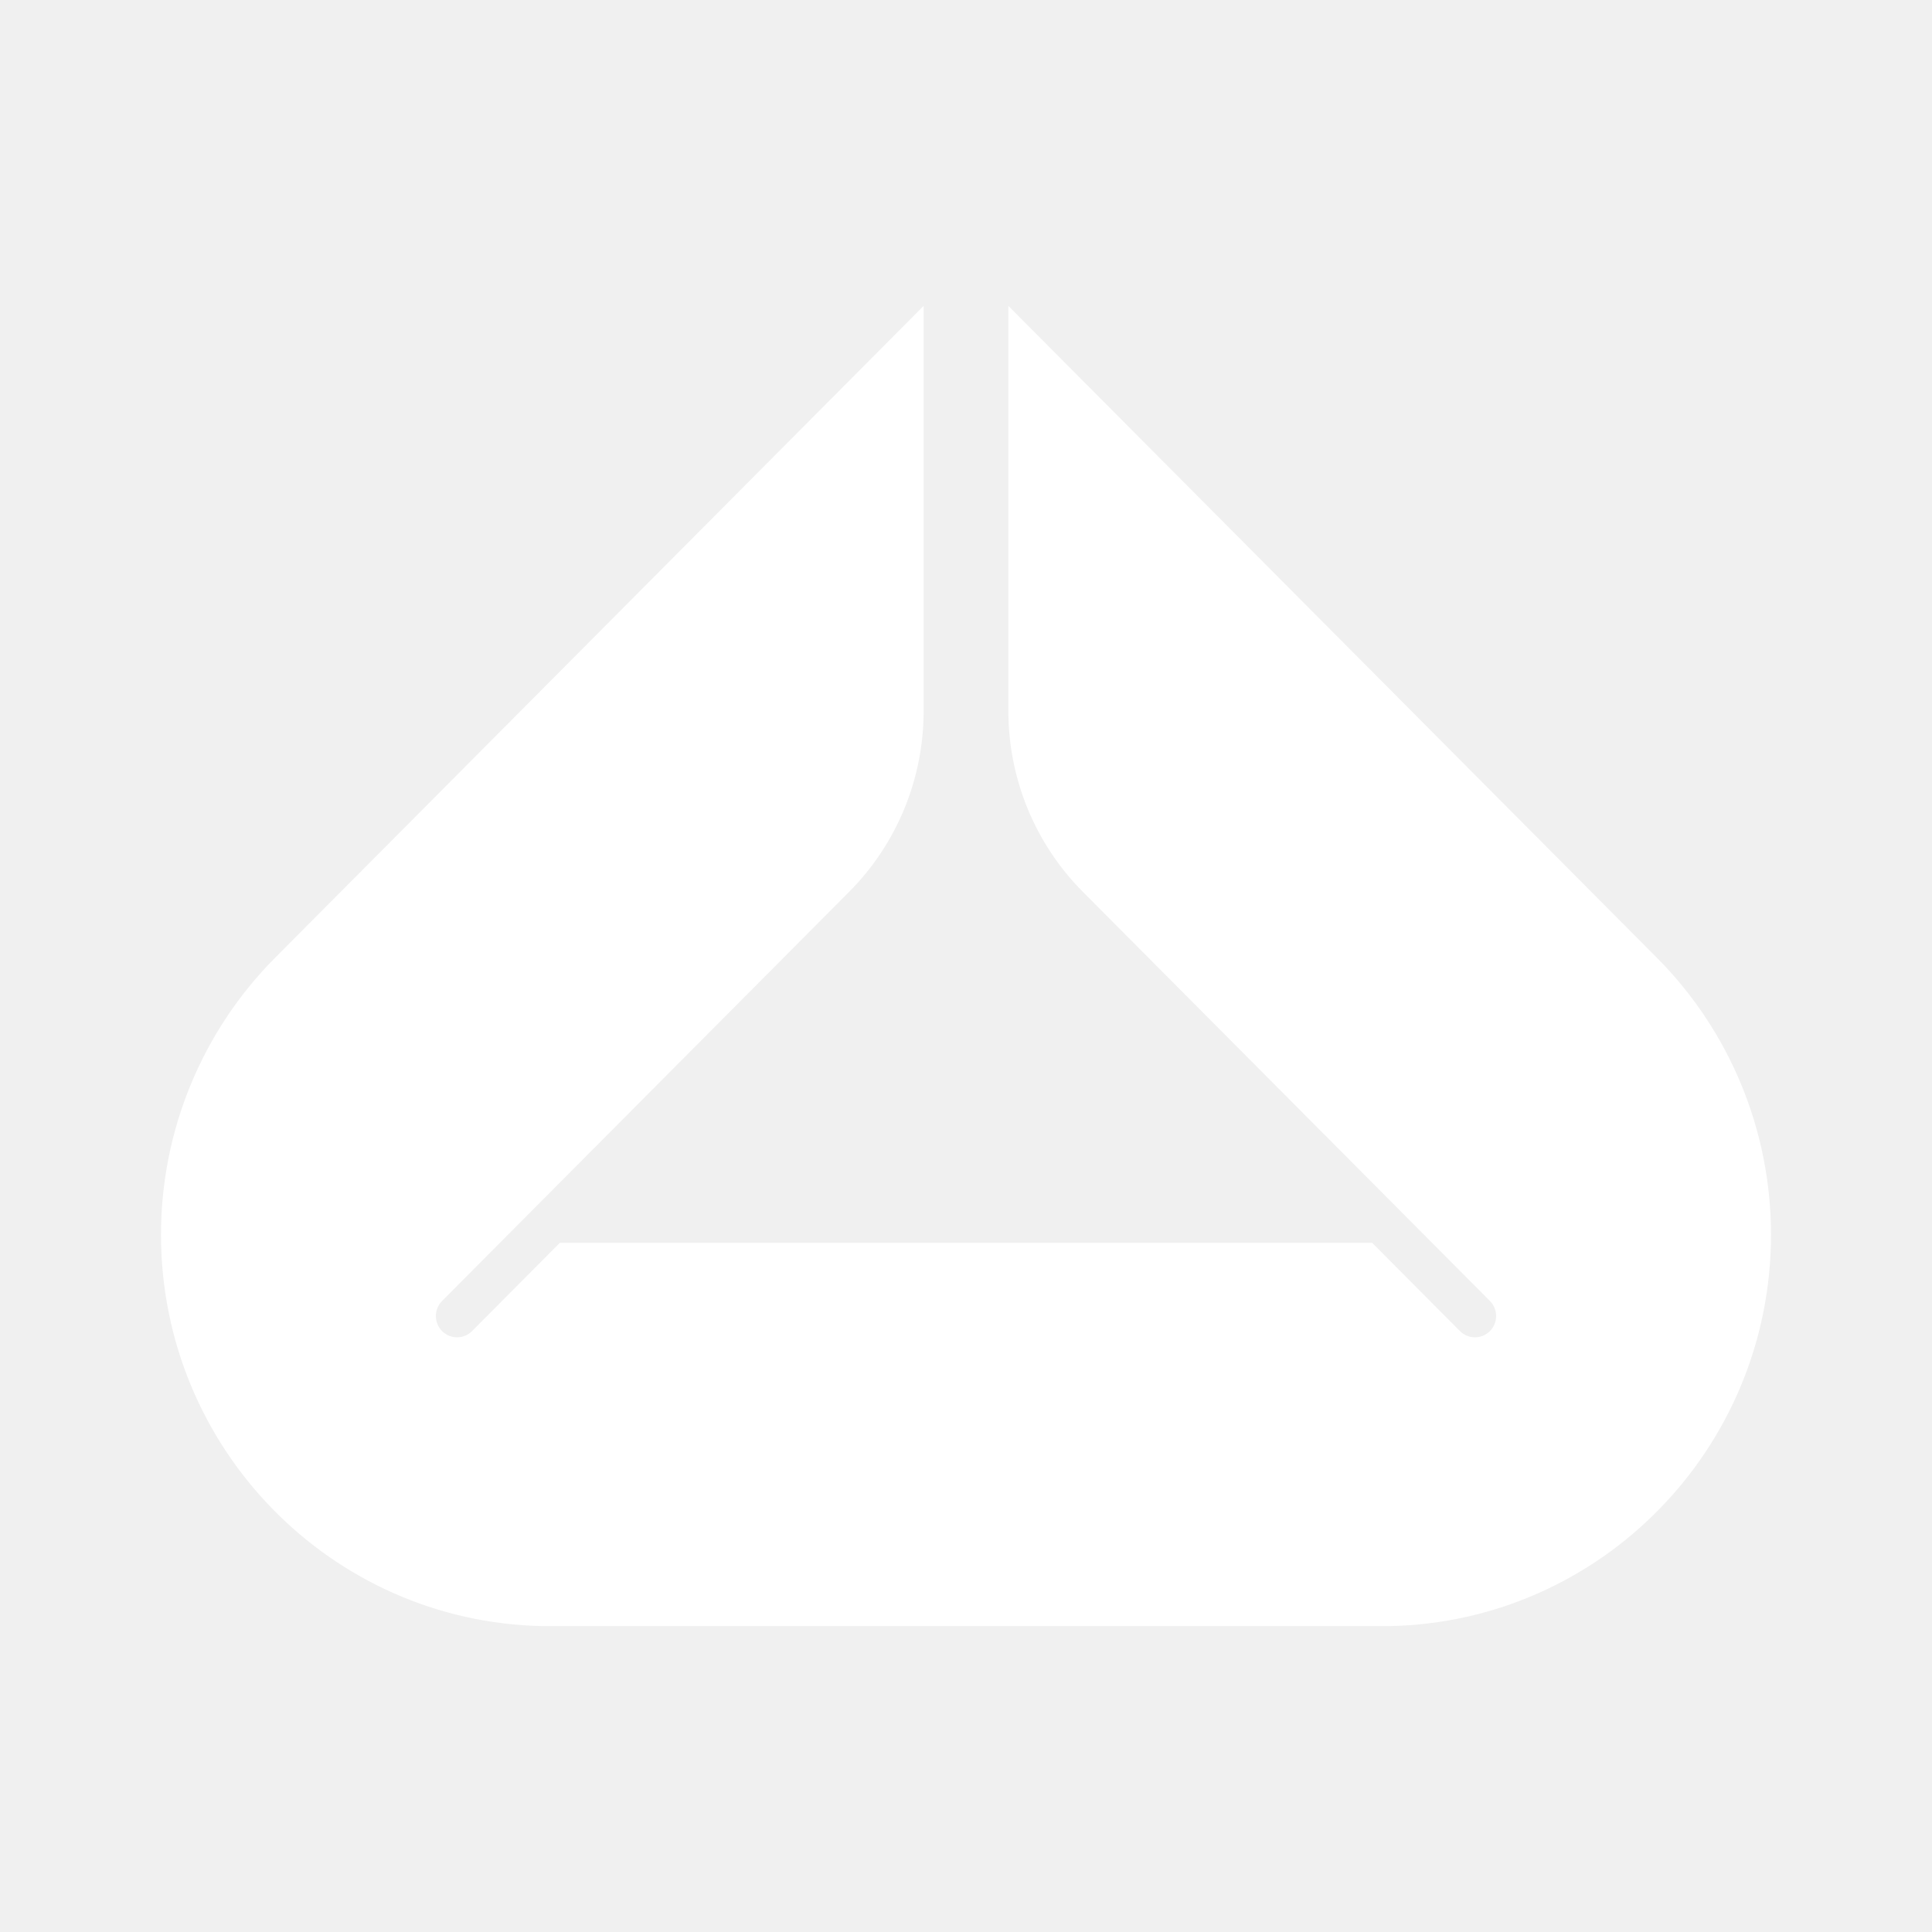
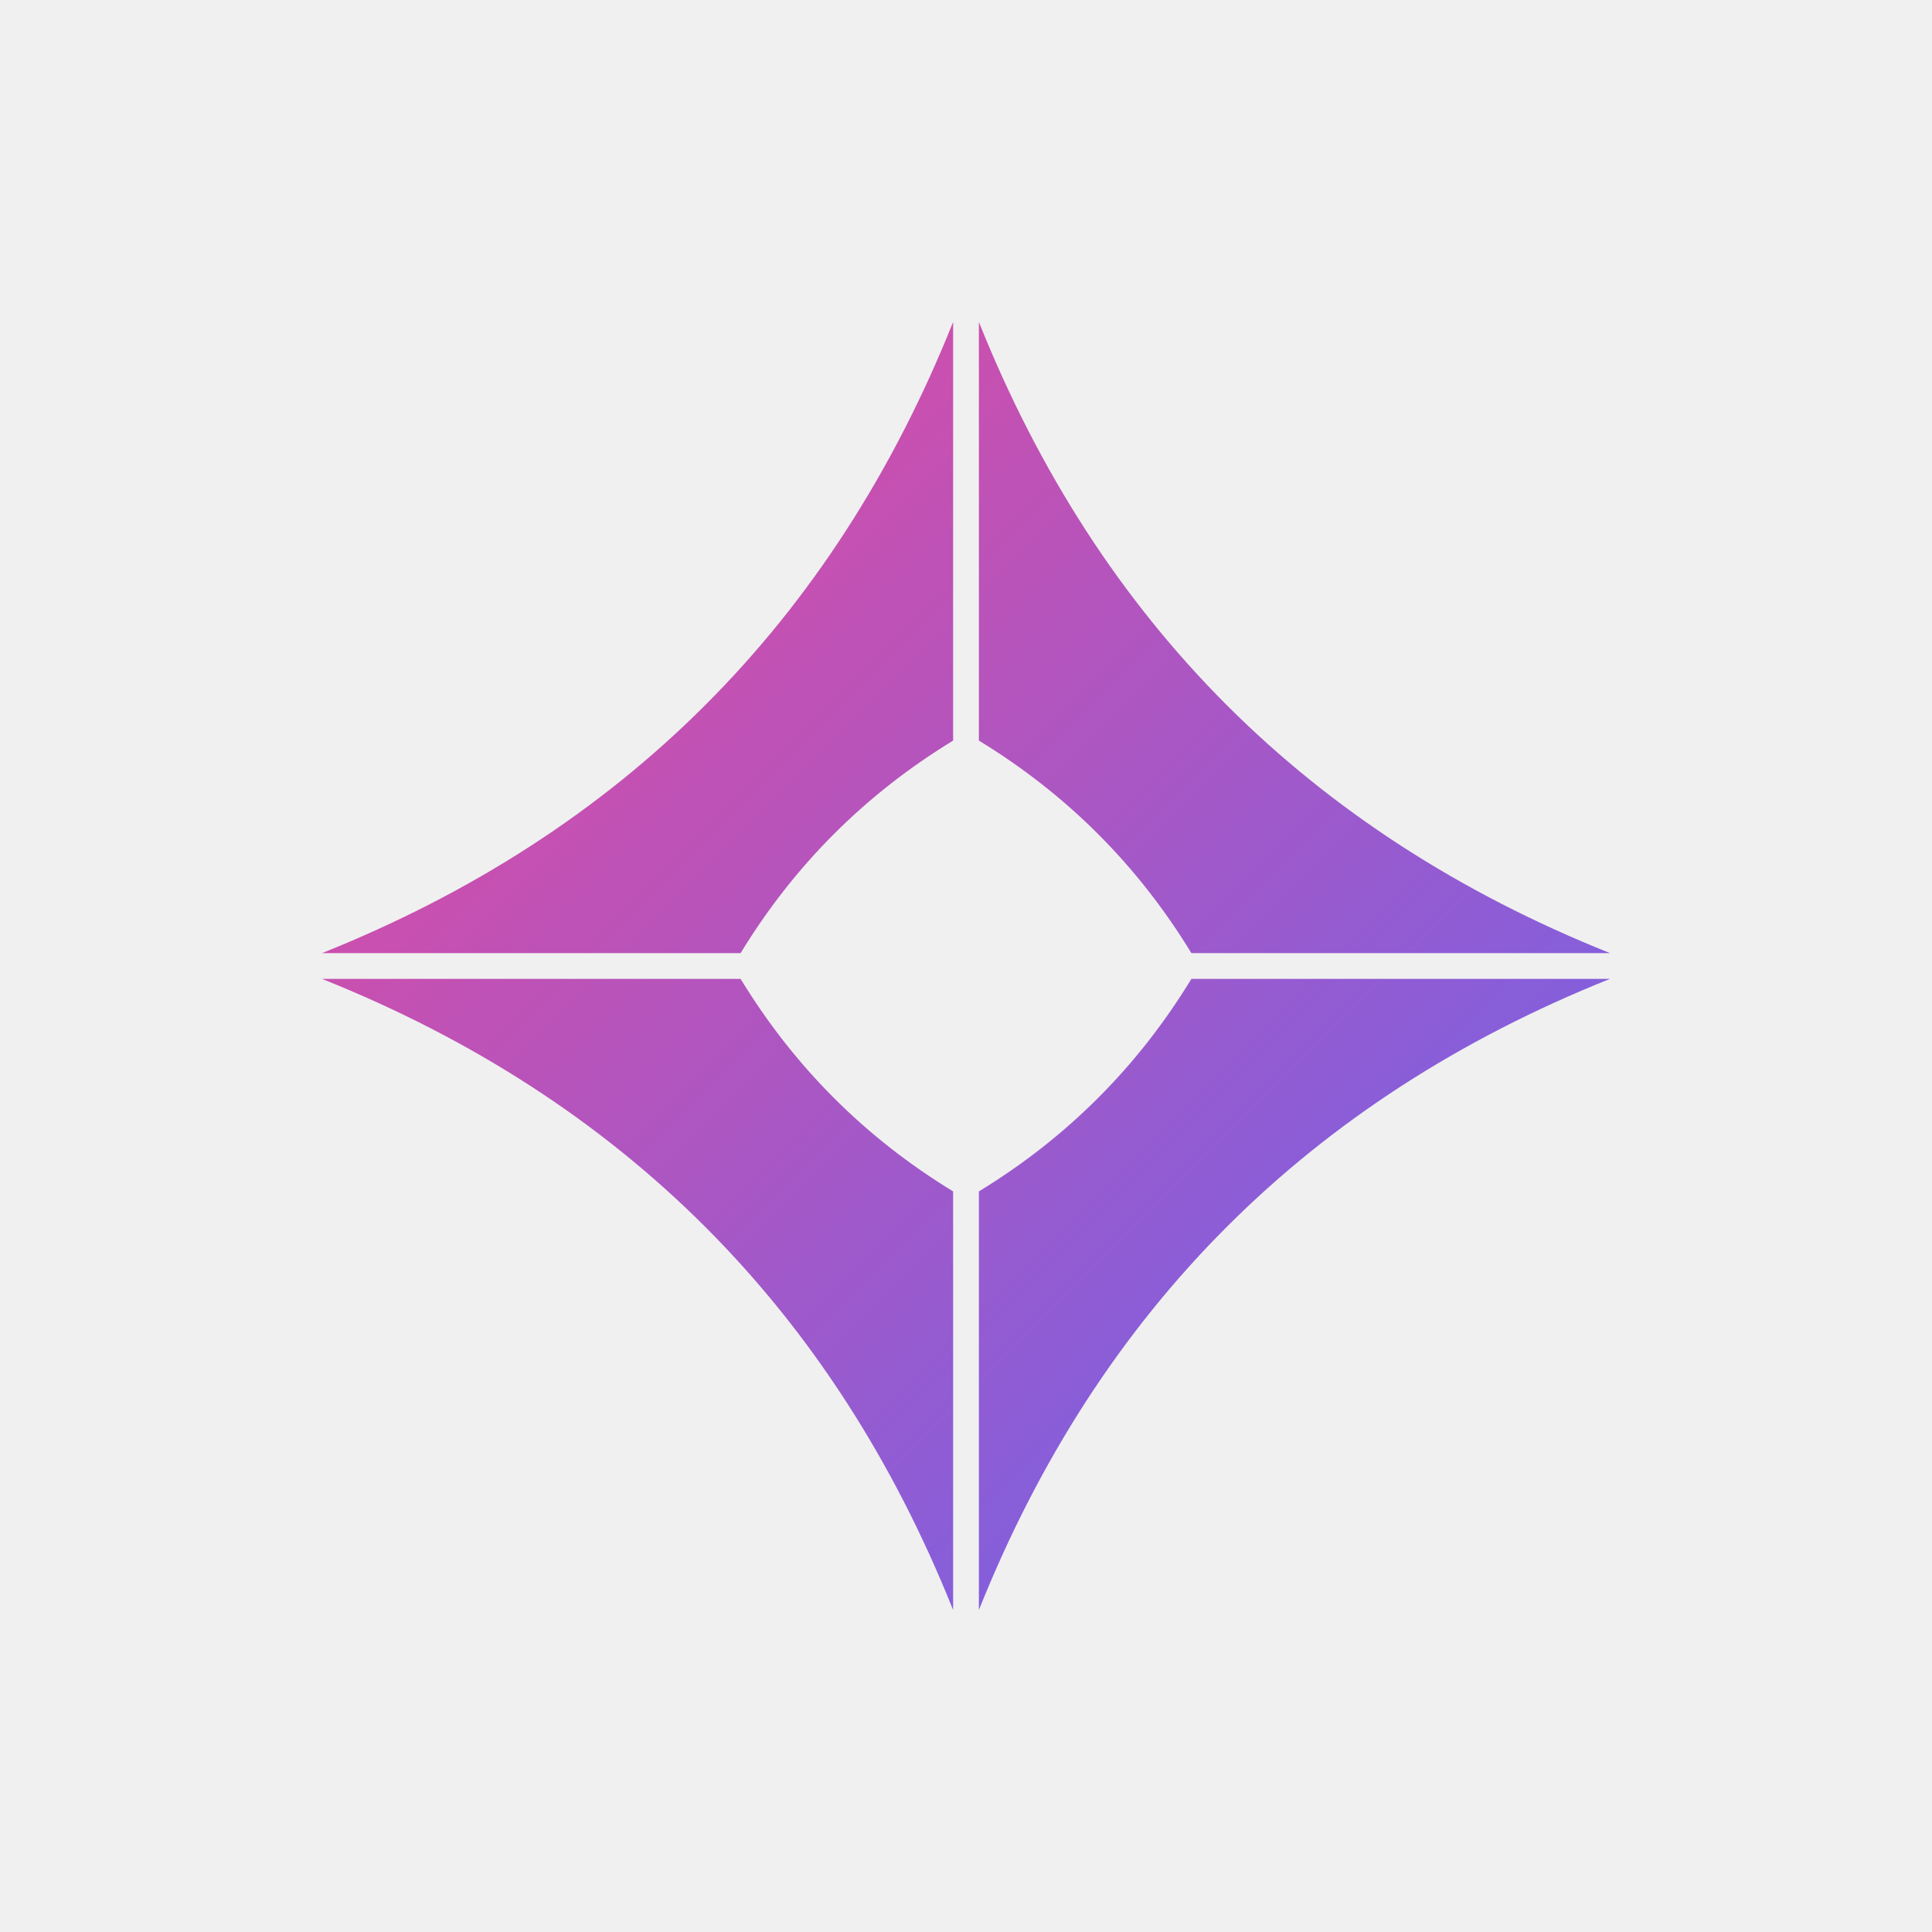
<svg xmlns="http://www.w3.org/2000/svg" width="120" height="120" viewBox="0 0 120 120" fill="none">
-   <path d="M86.316 101C99.444 100.731 110 89.945 110 76.685C110 70.236 107.451 64.051 102.915 59.491L62.632 19V44.168C62.632 48.377 64.295 52.414 67.256 55.39L76.693 64.876L76.719 64.901L92.541 80.805C93.055 81.322 93.055 82.159 92.541 82.676C92.028 83.192 91.194 83.192 90.681 82.676L85.227 77.194H34.773L29.32 82.676C28.806 83.192 27.973 83.192 27.459 82.676C26.945 82.159 26.945 81.322 27.459 80.805L43.281 64.901L43.307 64.876L52.744 55.39C55.705 52.414 57.368 48.377 57.368 44.168V19L17.085 59.491C12.549 64.051 10 70.236 10 76.685C10 89.945 20.556 100.731 33.684 101H86.316Z" fill="white" />
+   <path d="     M 49.2 10 Q 38 38 10 49.2 L 36 49.2 Q 41 41 49.2 36 Z     M 50.8 10 Q 62 38 90 49.2 L 64 49.2 Q 59 41 50.8 36 Z     M 49.2 90 Q 38 62 10 50.8 L 36 50.8 Q 41 59 49.2 64 Z     M 50.8 90 Q 62 62 90 50.8 L 64 50.8 Q 59 59 50.8 64 Z   " fill="url(#paint0_linear_favicon)" transform="translate(10, 10)" />
+   <defs>
+     <linearGradient id="paint0_linear_favicon" x1="10" y1="10" x2="90" y2="90" gradientUnits="userSpaceOnUse">
+       <stop stop-color="#EC4899" />
+       <stop offset="1" stop-color="#6366F1" />
+     </linearGradient>
+   </defs>
</svg>
